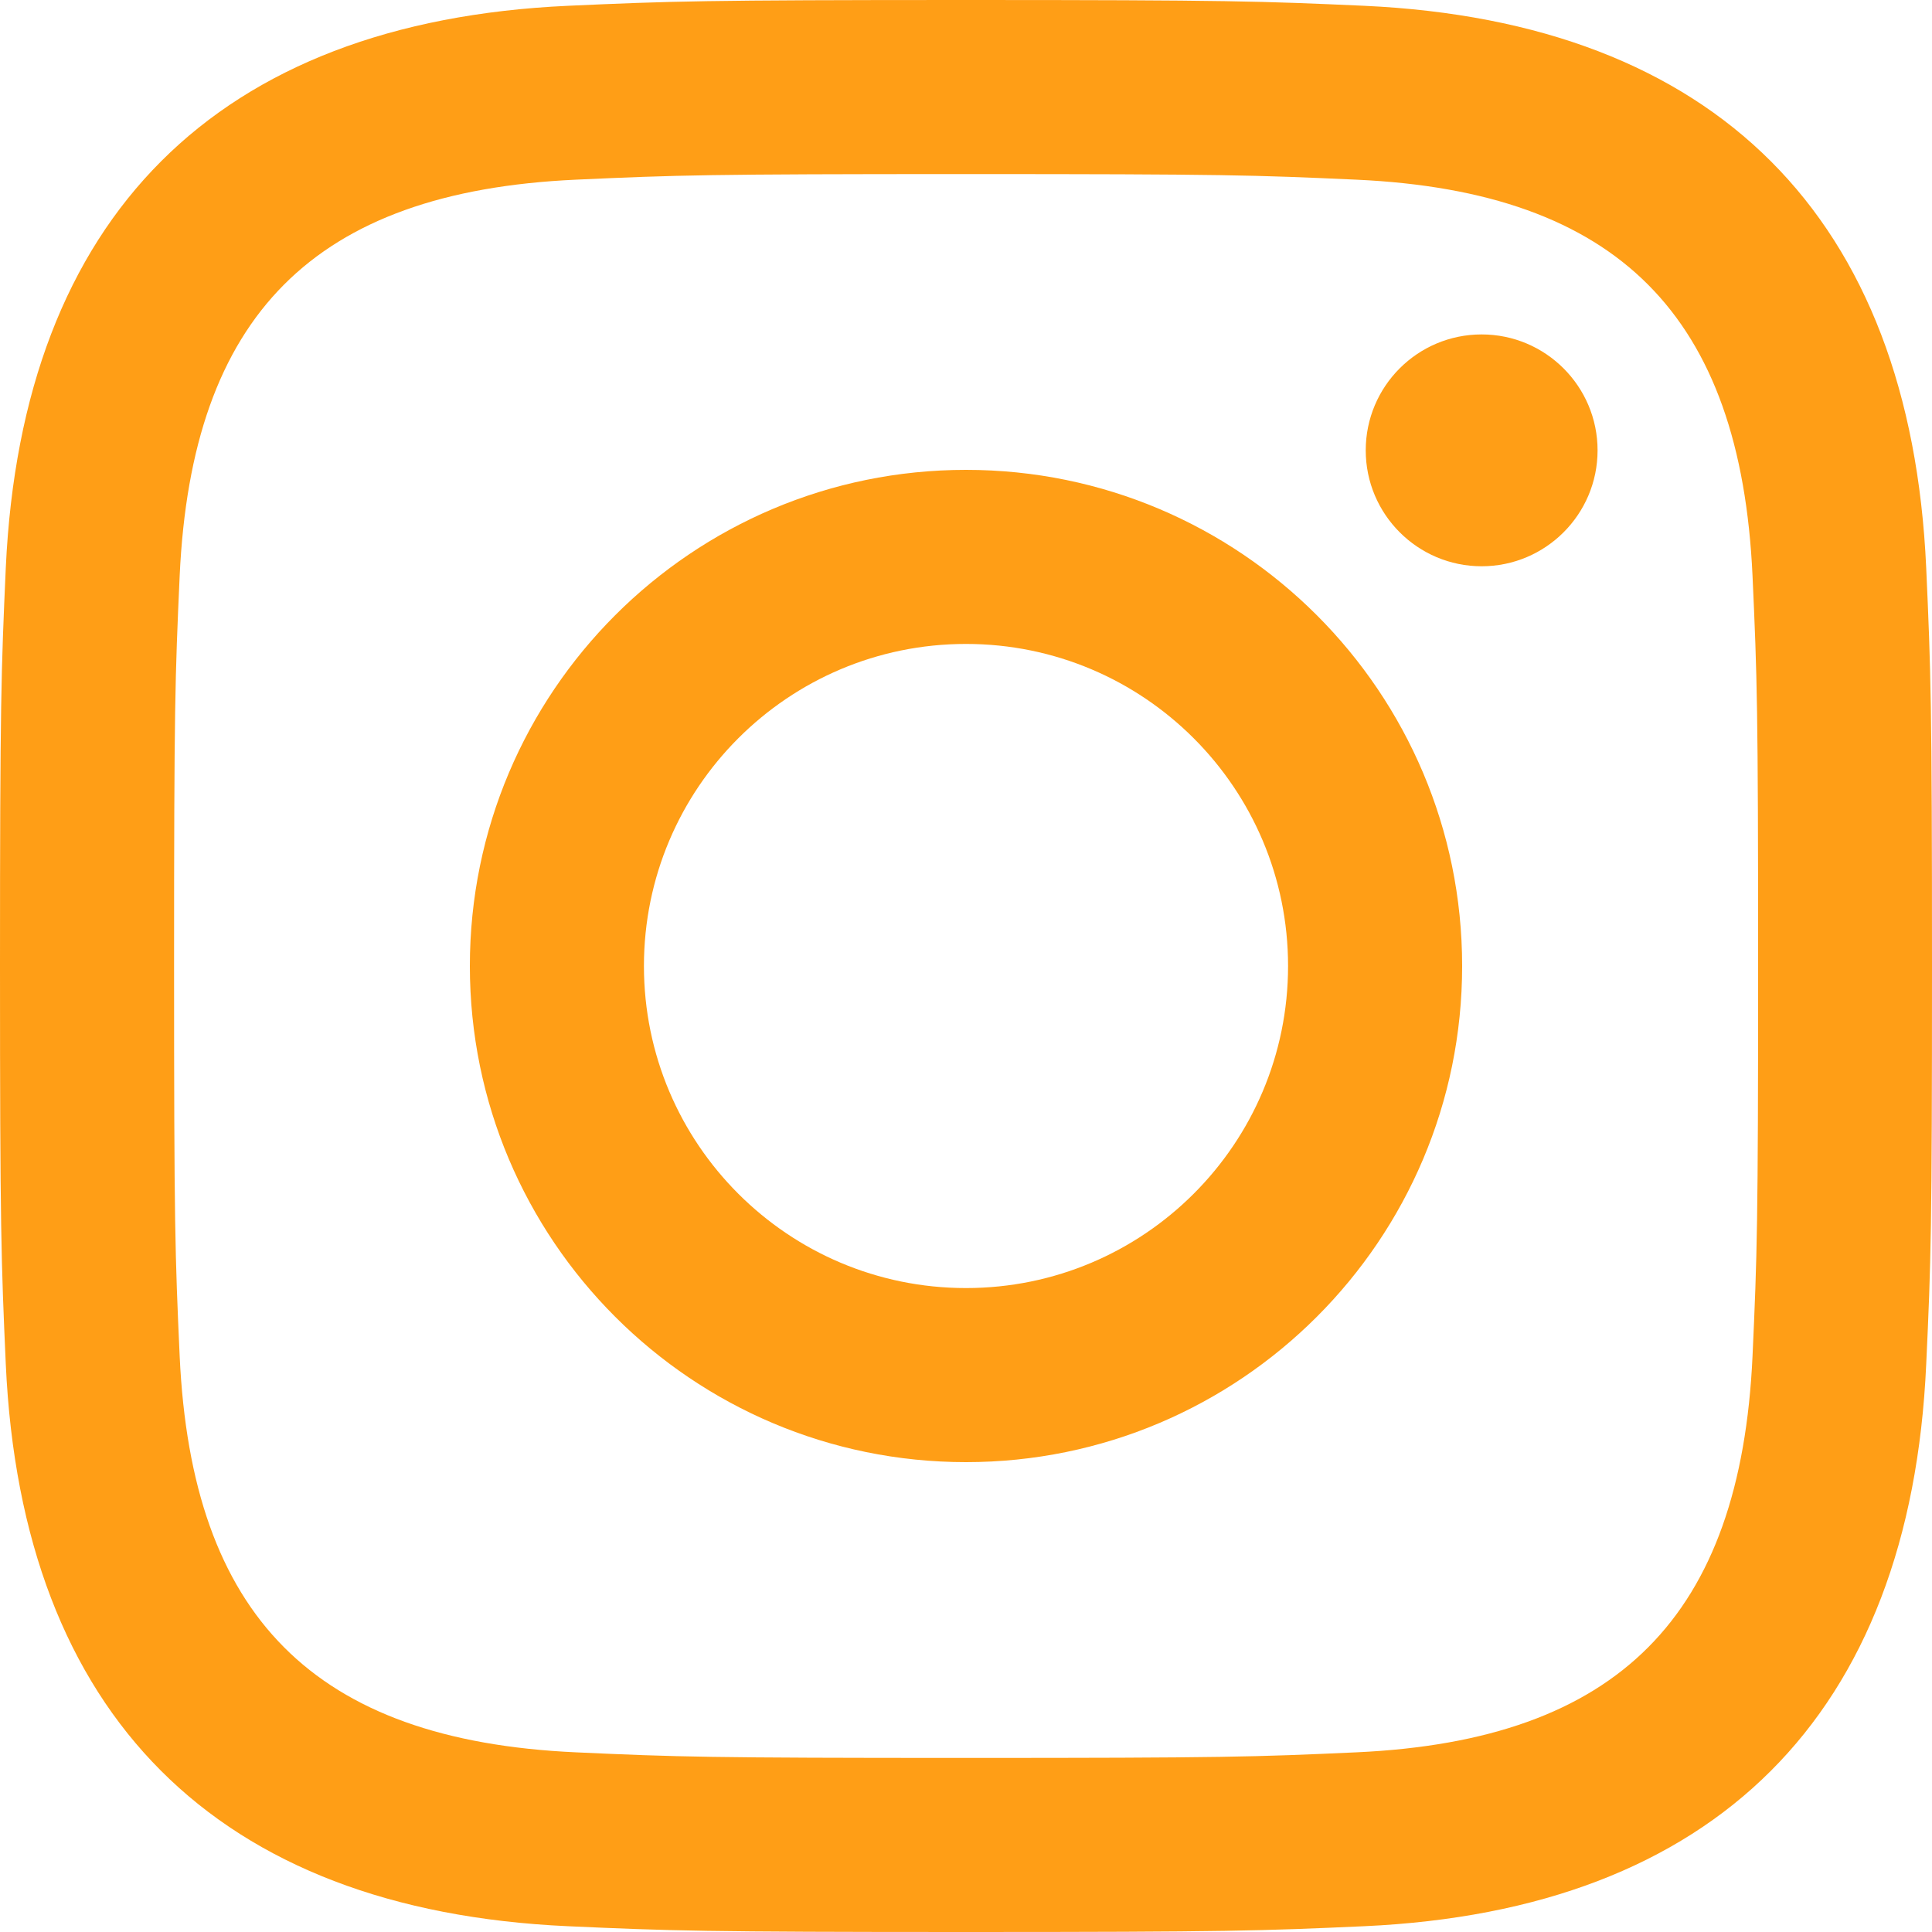
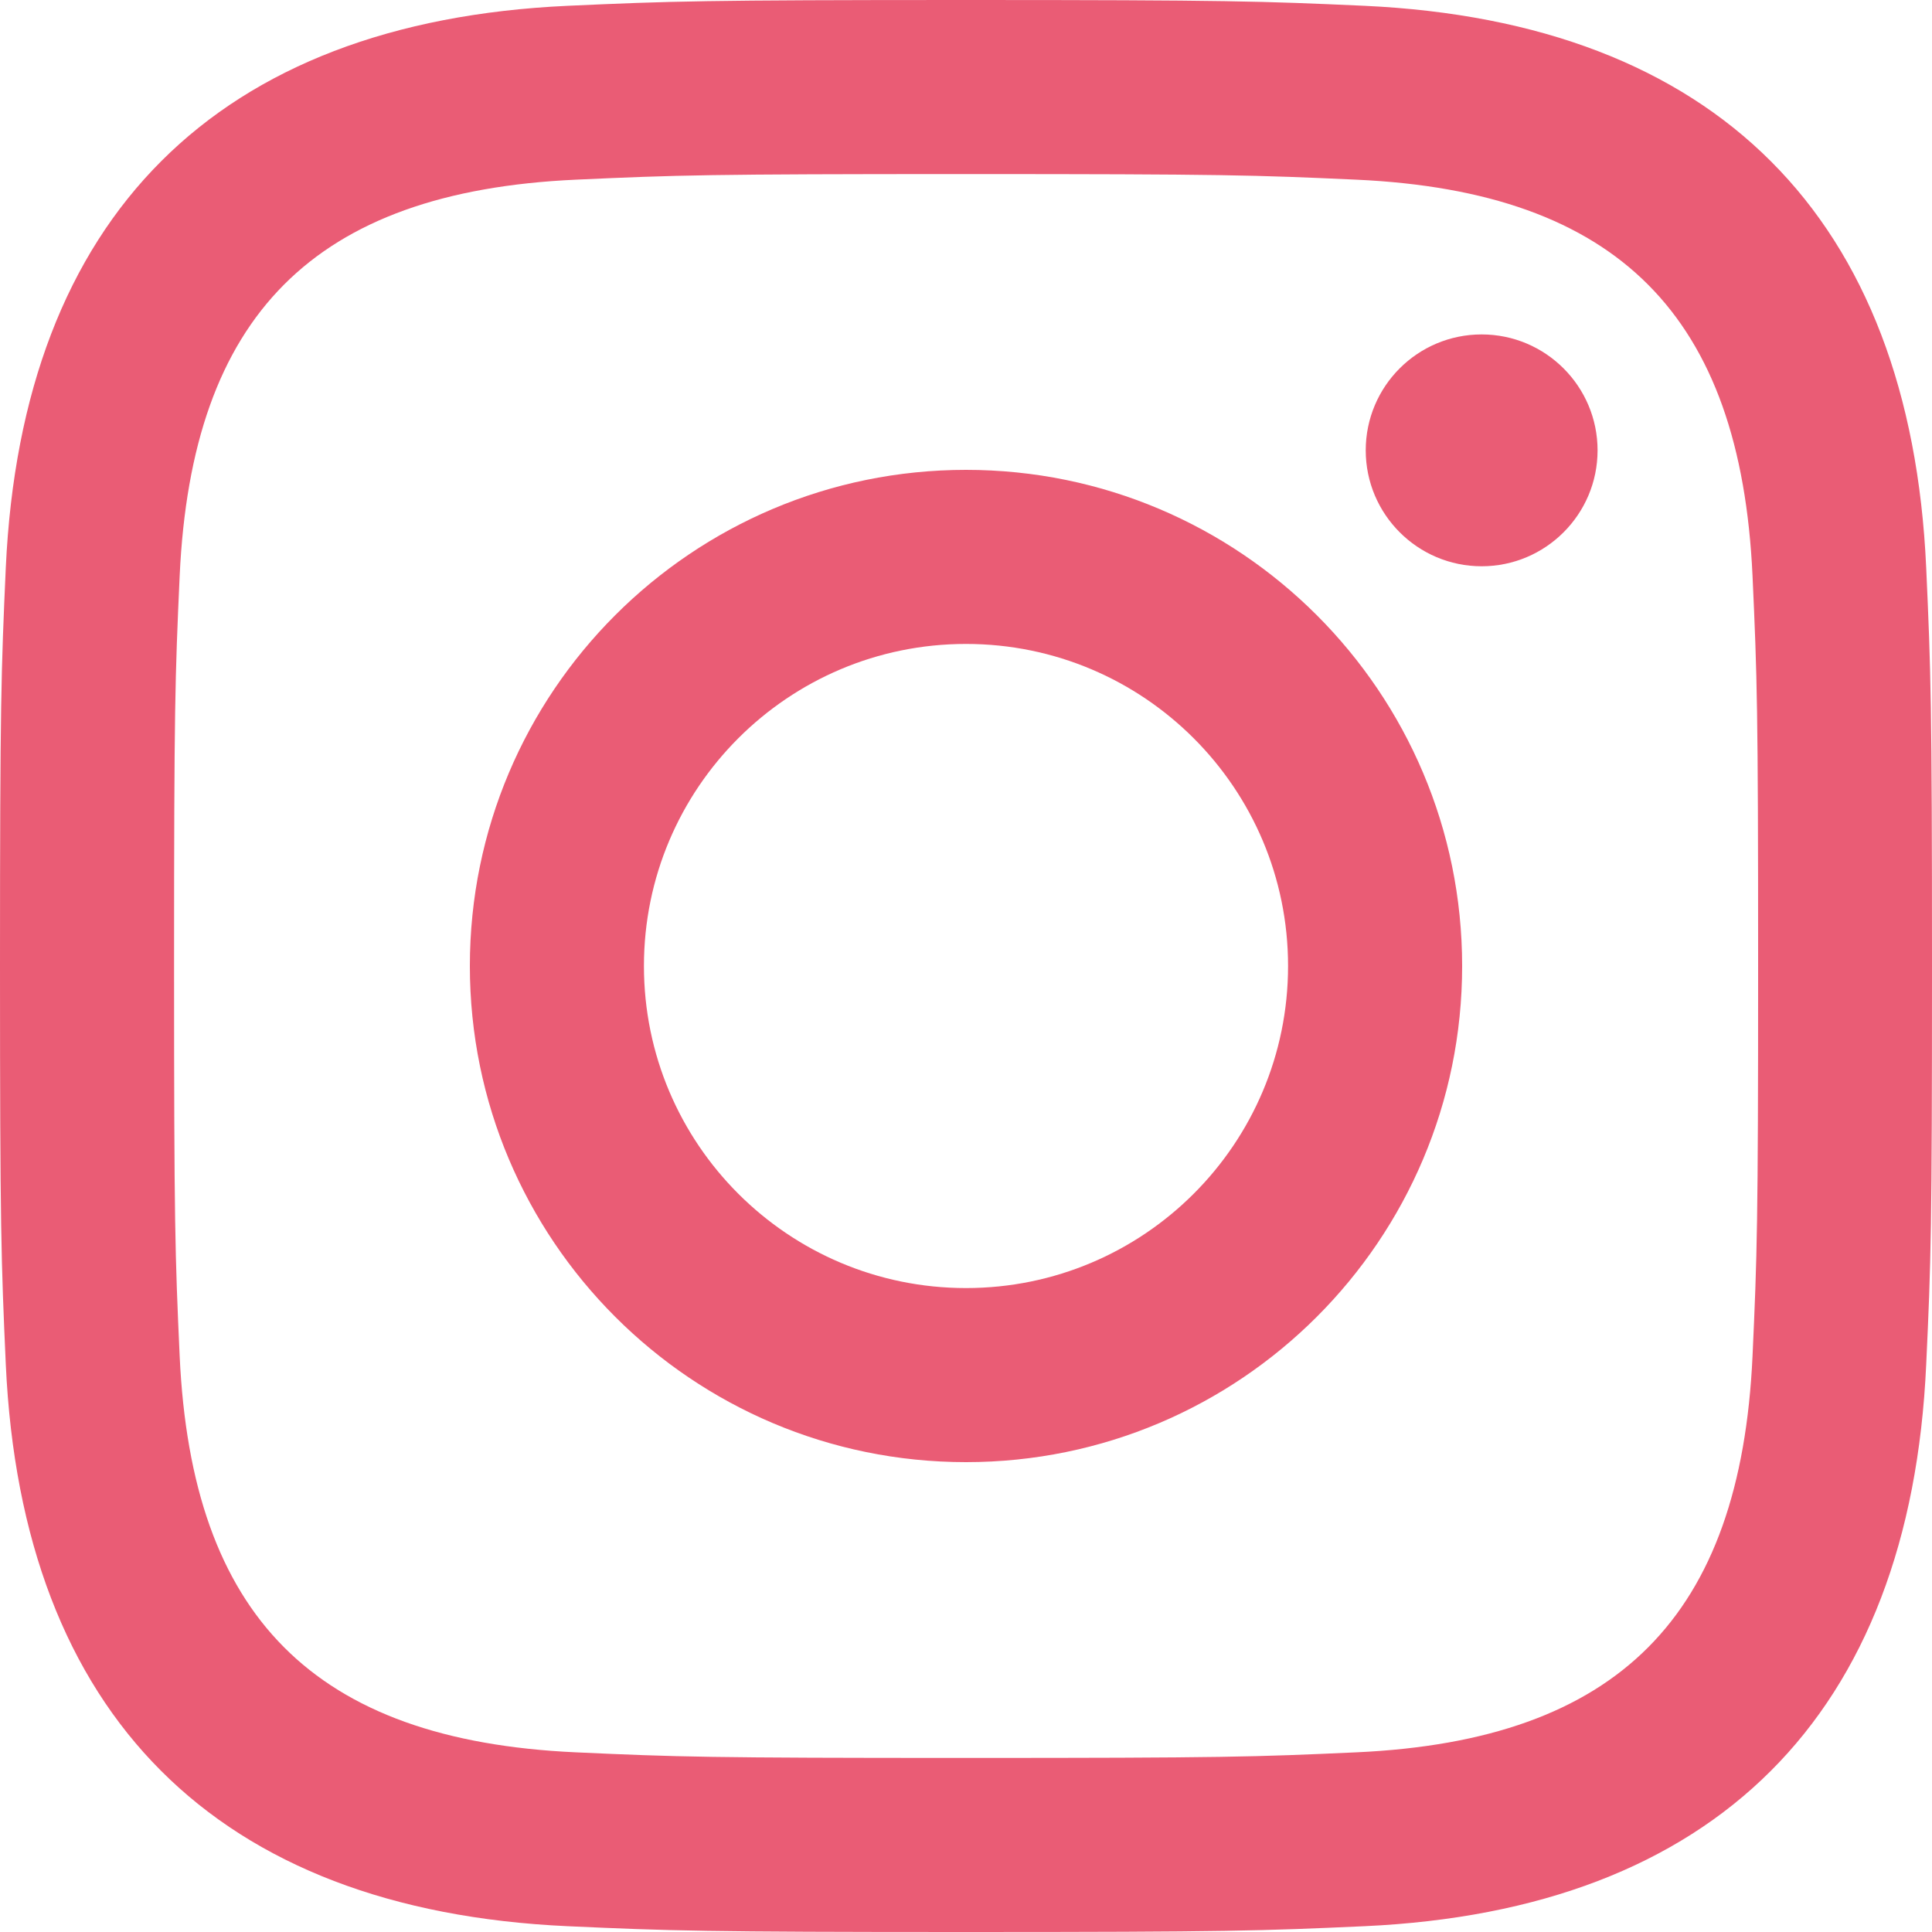
<svg xmlns="http://www.w3.org/2000/svg" version="1.1" id="Layer_1" x="0px" y="0px" viewBox="0 0 1000 1000" style="enable-background:new 0 0 1000 1000;" xml:space="preserve">
-   <path fill="#ff9e16" d="M500,90.1c133.5,0,149.3,0.5,202.1,2.9c135.5,6.2,198.8,70.5,205,205c2.4,52.7,2.9,68.5,2.9,202c0,133.5-0.5,149.3-2.9,202  c-6.2,134.4-69.3,198.8-205,205c-52.8,2.4-68.5,2.9-202.1,2.9c-133.5,0-149.3-0.5-202-2.9c-135.8-6.2-198.8-70.8-205-205  c-2.4-52.7-2.9-68.5-2.9-202c0-133.5,0.5-149.3,2.9-202c6.2-134.5,69.3-198.8,205-205C350.7,90.6,366.5,90.1,500,90.1z M500,0  C364.2,0,347.2,0.6,293.9,3C112.3,11.3,11.4,112.1,3,293.8C0.6,347.2,0,364.2,0,500s0.6,152.8,3,206.2  C11.3,887.8,112.1,988.7,293.8,997c53.4,2.4,70.4,3,206.2,3s152.8-0.6,206.2-3c181.4-8.3,282.6-109.1,290.8-290.8  c2.5-53.3,3-70.4,3-206.2s-0.6-152.8-3-206.1C988.8,112.5,888,11.4,706.2,3C652.8,0.6,635.8,0,500,0z M500,243.2  c-141.8,0-256.8,115-256.8,256.8s115,256.8,256.8,256.8s256.8-115,256.8-256.8C756.8,358.2,641.8,243.2,500,243.2z M500,666.7  c-92,0-166.7-74.6-166.7-166.7c0-92,74.6-166.7,166.7-166.7S666.7,408,666.7,500C666.7,592.1,592,666.7,500,666.7z M766.9,173.1  c-33.2,0-60,26.9-60,60s26.9,60,60,60c33.1,0,60-26.9,60-60S800,173.1,766.9,173.1z" />
+   <path fill="#ea5c75" d="M500,90.1c133.5,0,149.3,0.5,202.1,2.9c135.5,6.2,198.8,70.5,205,205c2.4,52.7,2.9,68.5,2.9,202c0,133.5-0.5,149.3-2.9,202  c-6.2,134.4-69.3,198.8-205,205c-52.8,2.4-68.5,2.9-202.1,2.9c-133.5,0-149.3-0.5-202-2.9c-135.8-6.2-198.8-70.8-205-205  c-2.4-52.7-2.9-68.5-2.9-202c0-133.5,0.5-149.3,2.9-202c6.2-134.5,69.3-198.8,205-205C350.7,90.6,366.5,90.1,500,90.1z M500,0  C364.2,0,347.2,0.6,293.9,3C112.3,11.3,11.4,112.1,3,293.8C0.6,347.2,0,364.2,0,500s0.6,152.8,3,206.2  C11.3,887.8,112.1,988.7,293.8,997c53.4,2.4,70.4,3,206.2,3s152.8-0.6,206.2-3c181.4-8.3,282.6-109.1,290.8-290.8  c2.5-53.3,3-70.4,3-206.2s-0.6-152.8-3-206.1C988.8,112.5,888,11.4,706.2,3C652.8,0.6,635.8,0,500,0z M500,243.2  c-141.8,0-256.8,115-256.8,256.8s115,256.8,256.8,256.8s256.8-115,256.8-256.8C756.8,358.2,641.8,243.2,500,243.2z M500,666.7  c-92,0-166.7-74.6-166.7-166.7c0-92,74.6-166.7,166.7-166.7S666.7,408,666.7,500C666.7,592.1,592,666.7,500,666.7z M766.9,173.1  c-33.2,0-60,26.9-60,60s26.9,60,60,60c33.1,0,60-26.9,60-60S800,173.1,766.9,173.1z" />
</svg>
